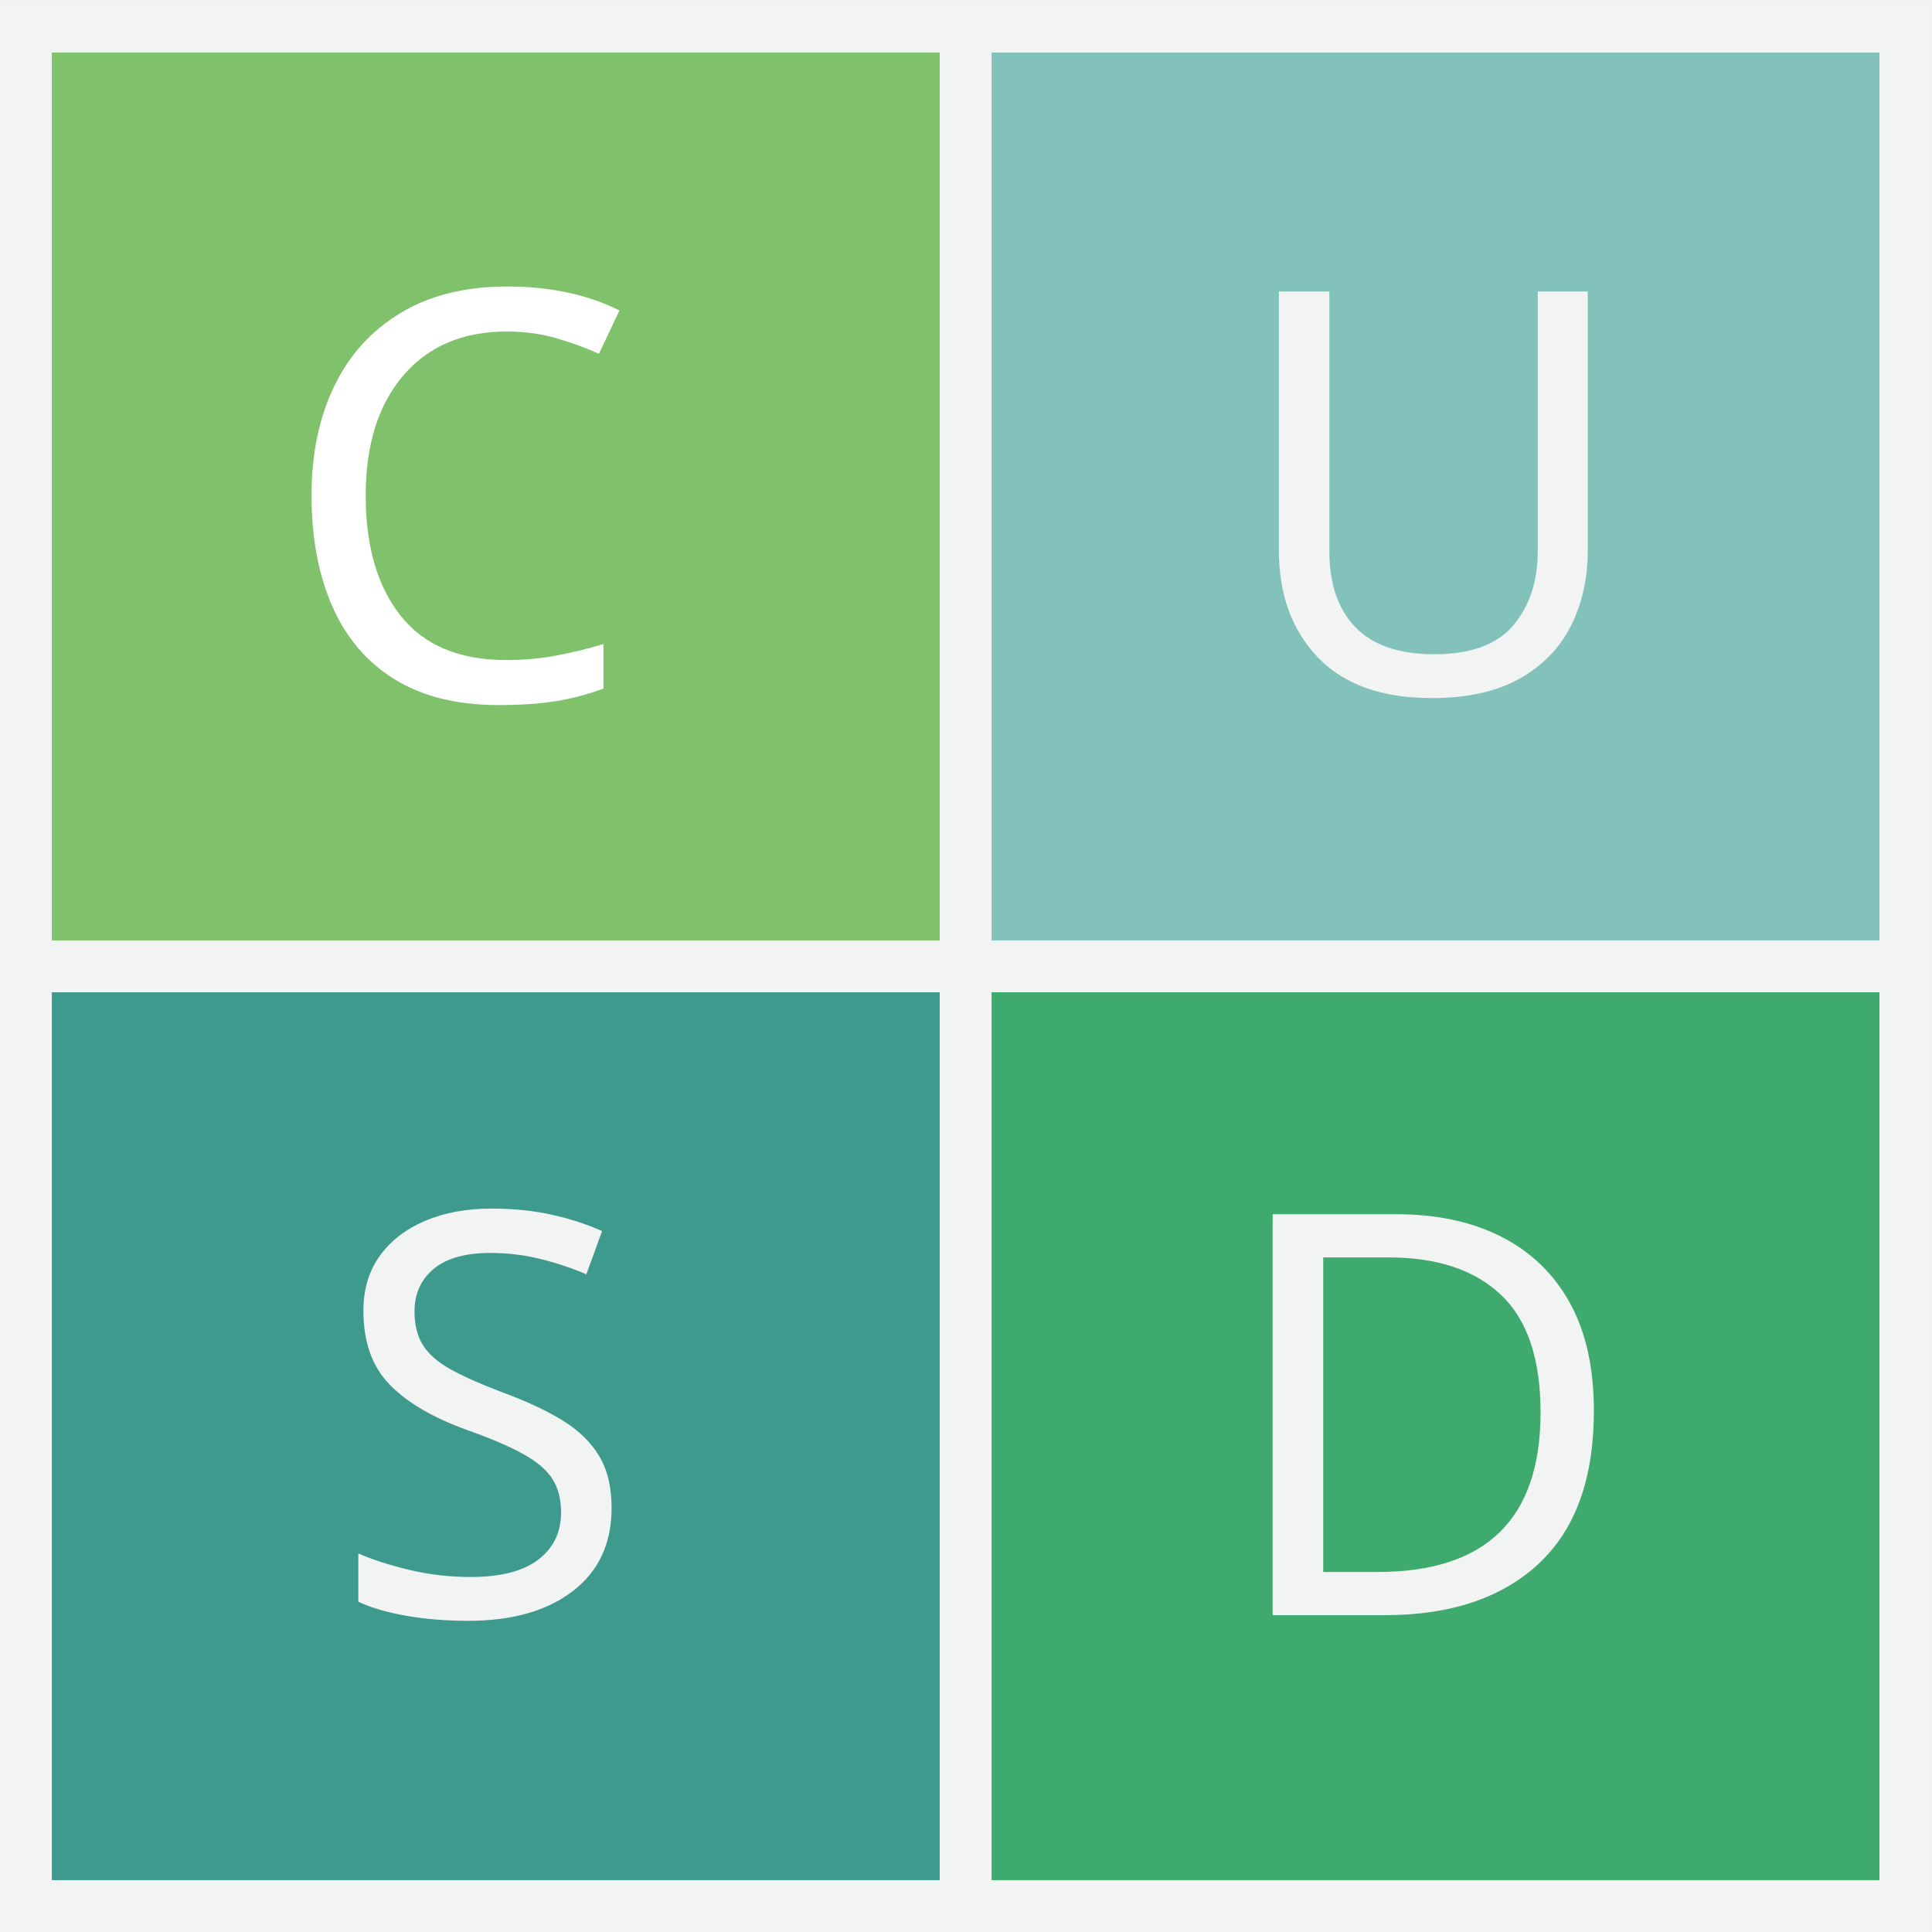
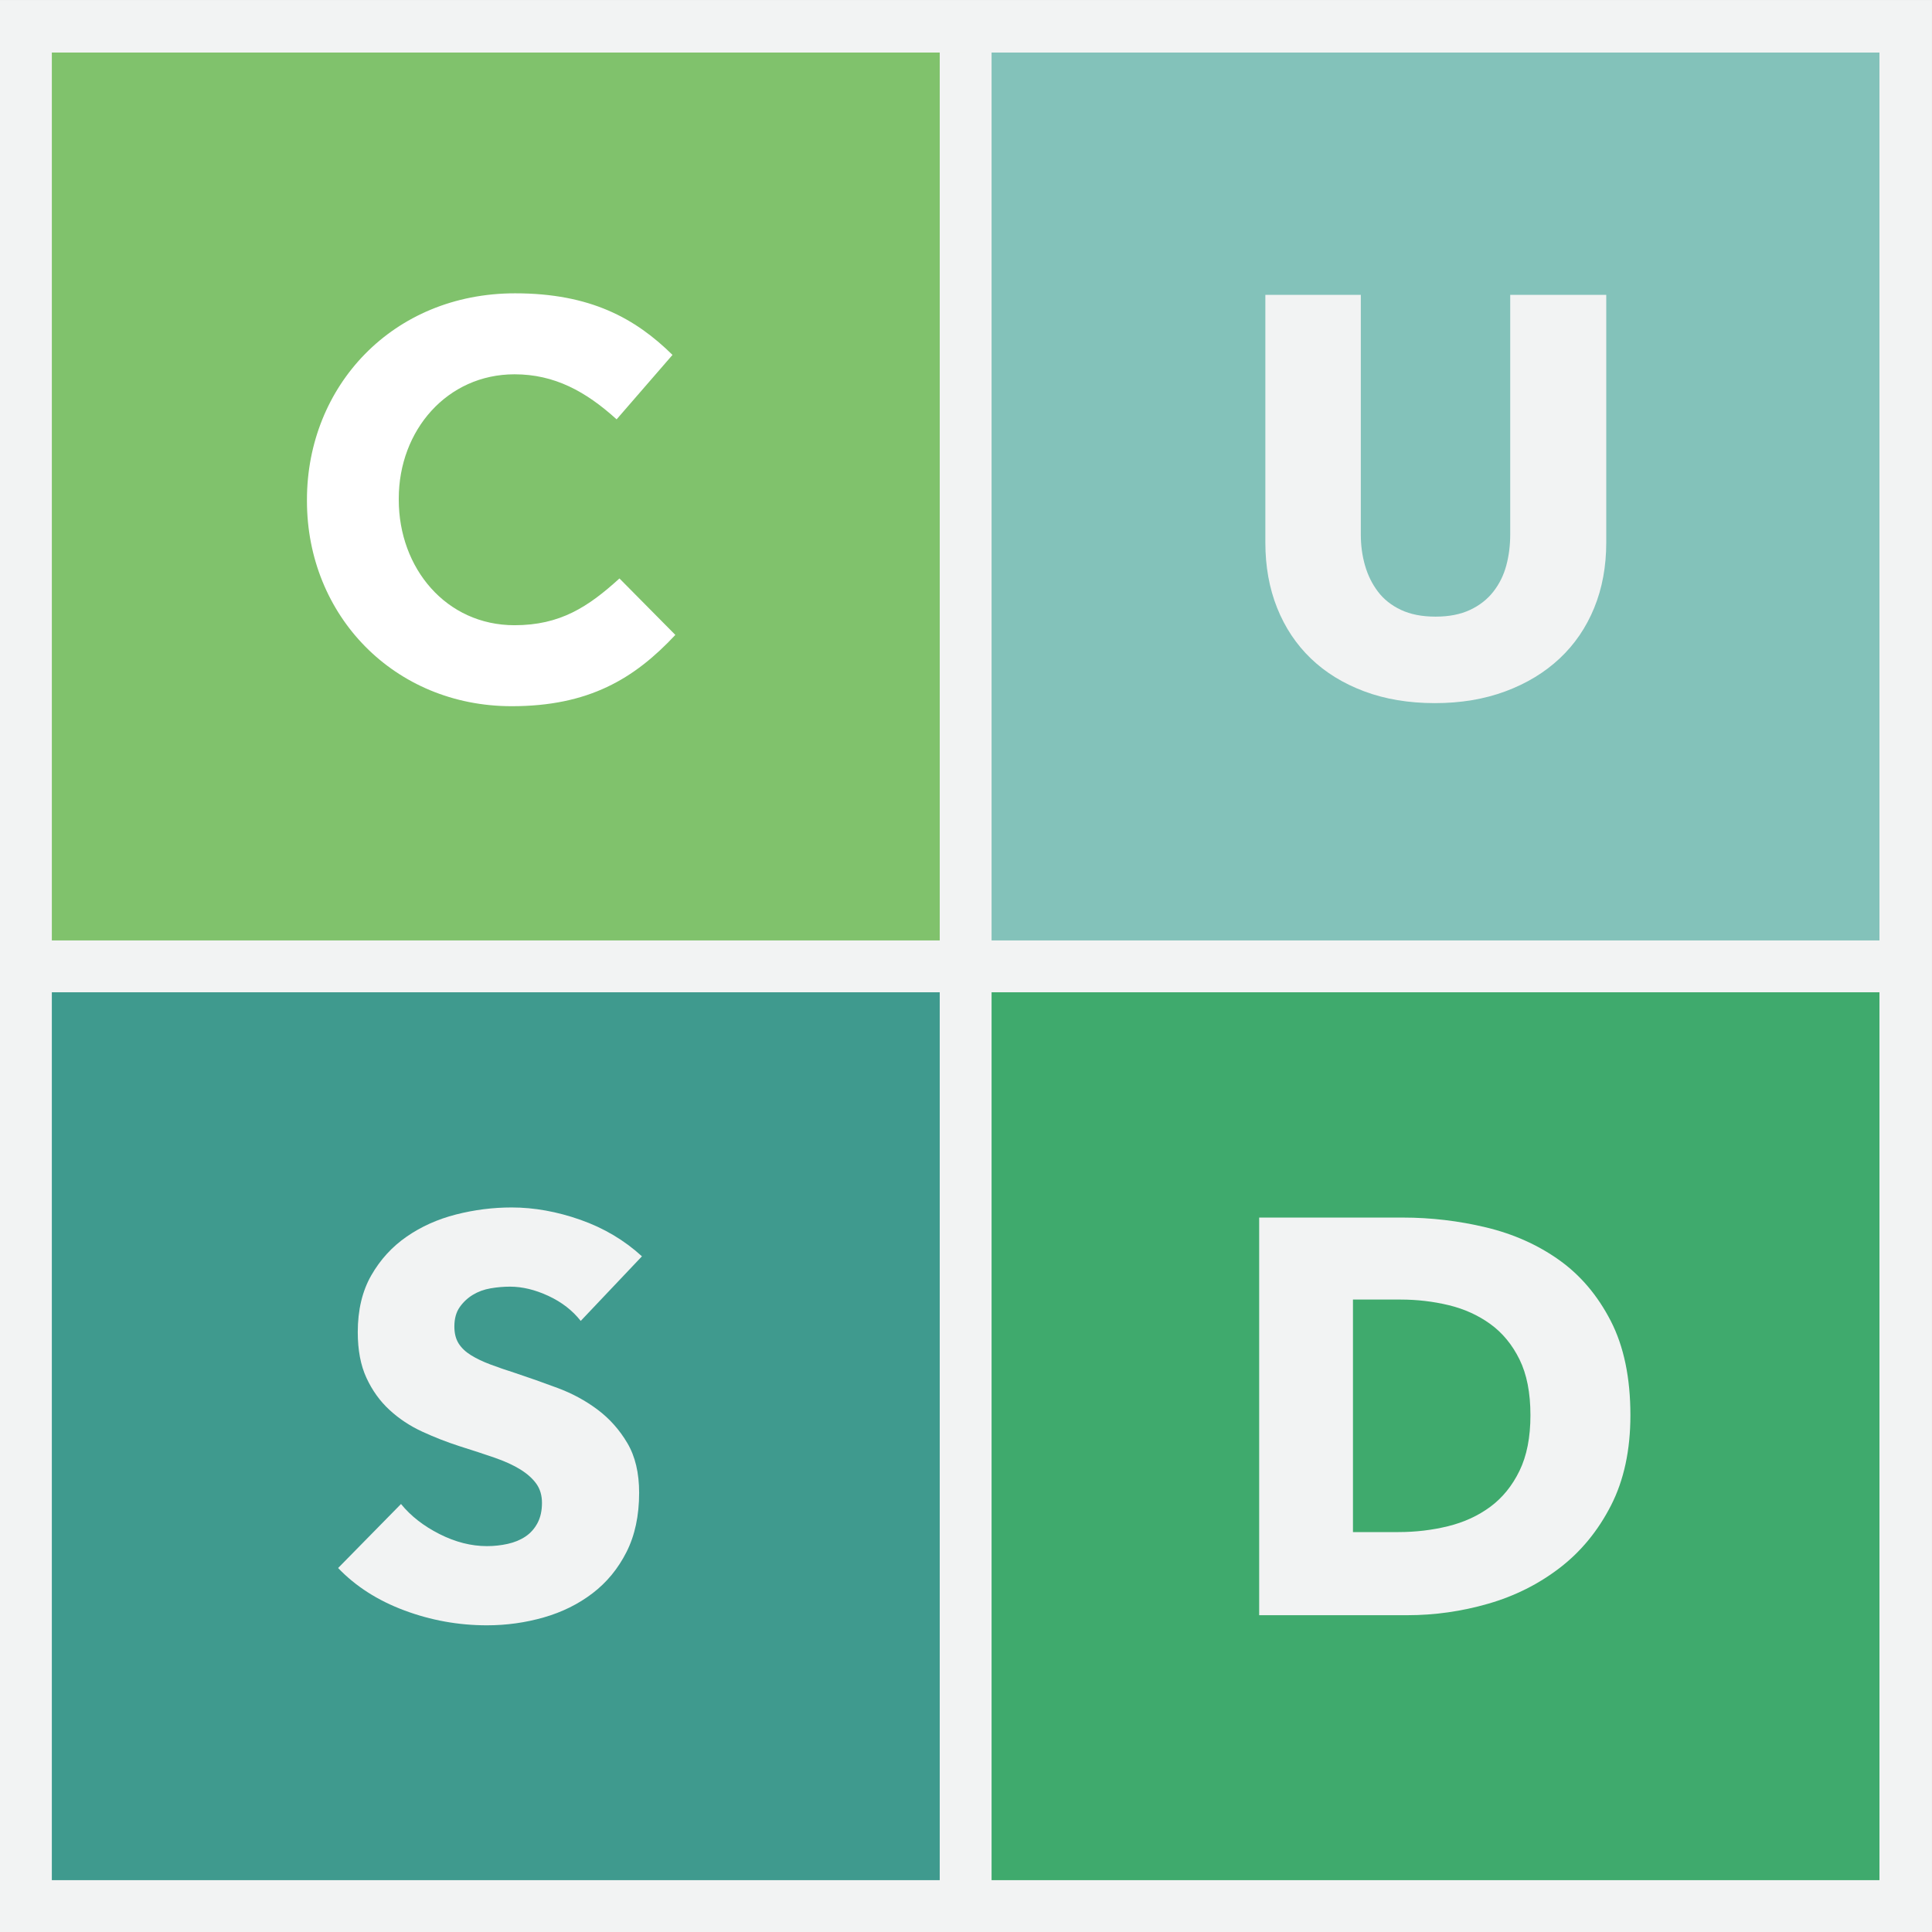
<svg xmlns="http://www.w3.org/2000/svg" xmlns:xlink="http://www.w3.org/1999/xlink" version="1.1" id="Layer_1" x="0px" y="0px" width="720px" height="720px" viewBox="0 0 720 720" enable-background="new 0 0 720 720" xml:space="preserve">
  <rect x="9.661" y="9.918" fill="#80C26C" width="350.21" height="350.214" />
  <rect x="359.871" y="9.918" fill="#83C2BA" width="350.208" height="350.214" />
  <rect x="9.661" y="360.132" fill="#3F9A8E" width="350.21" height="350.21" />
  <rect x="359.871" y="360.132" fill="#3FAA6D" width="350.208" height="350.21" />
  <g>
-     <defs>
-       <rect id="SVGID_1_" y="-15.843" width="946.329" height="735.843" />
-     </defs>
-     <clipPath id="SVGID_2_">
-       <use xlink:href="#SVGID_1_" overflow="visible" />
-     </clipPath>
-     <line clip-path="url(#SVGID_2_)" fill="none" stroke="#F2F3F3" stroke-width="19.32" x1="9.661" y1="360.132" x2="710.079" y2="360.132" />
-     <line clip-path="url(#SVGID_2_)" fill="none" stroke="#F2F3F3" stroke-width="19.32" x1="359.871" y1="720" x2="359.871" y2="19.581" />
-     <line clip-path="url(#SVGID_2_)" fill="none" stroke="#F2F3F3" stroke-width="19.32" x1="2.839" y1="9.921" x2="714.457" y2="9.921" />
-     <line clip-path="url(#SVGID_2_)" fill="none" stroke="#F2F3F3" stroke-width="19.32" x1="710.079" y1="0.263" x2="710.079" y2="717.164" />
-     <line clip-path="url(#SVGID_2_)" fill="none" stroke="#F2F3F3" stroke-width="19.32" x1="0" y1="710.342" x2="719.74" y2="710.342" />
-     <line clip-path="url(#SVGID_2_)" fill="none" stroke="#F2F3F3" stroke-width="19.32" x1="9.658" y1="0.263" x2="9.658" y2="705.704" />
+     <g>
+       <defs>
+         <rect id="SVGID_1_" y="-15.843" width="946.329" height="735.843" />
+       </defs>
+       <clipPath id="SVGID_2_">
+         <use xlink:href="#SVGID_1_" overflow="visible" />
+       </clipPath>
+       <line clip-path="url(#SVGID_2_)" fill="none" stroke="#F2F3F3" stroke-width="19.32" x1="9.661" y1="360.132" x2="710.079" y2="360.132" />
+     </g>
+     <g>
+       <defs>
+         <rect id="SVGID_3_" y="-15.843" width="946.329" height="735.843" />
+       </defs>
+       <clipPath id="SVGID_4_">
+         <use xlink:href="#SVGID_3_" overflow="visible" />
+       </clipPath>
+       <line clip-path="url(#SVGID_4_)" fill="none" stroke="#F2F3F3" stroke-width="19.32" x1="359.871" y1="720" x2="359.871" y2="19.581" />
+     </g>
+     <g>
+       <defs>
+         <rect id="SVGID_5_" y="-15.843" width="946.329" height="735.843" />
+       </defs>
+       <clipPath id="SVGID_6_">
+         <use xlink:href="#SVGID_5_" overflow="visible" />
+       </clipPath>
+       <line clip-path="url(#SVGID_6_)" fill="none" stroke="#F2F3F3" stroke-width="19.32" x1="2.839" y1="9.921" x2="714.457" y2="9.921" />
+     </g>
+     <g>
+       <defs>
+         <rect id="SVGID_7_" y="-15.843" width="946.329" height="735.843" />
+       </defs>
+       <clipPath id="SVGID_8_">
+         <use xlink:href="#SVGID_7_" overflow="visible" />
+       </clipPath>
+       <line clip-path="url(#SVGID_8_)" fill="none" stroke="#F2F3F3" stroke-width="19.32" x1="710.079" y1="0.263" x2="710.079" y2="717.164" />
+     </g>
+     <g>
+       <defs>
+         <rect id="SVGID_9_" y="-15.843" width="946.329" height="735.843" />
+       </defs>
+       <clipPath id="SVGID_10_">
+         <use xlink:href="#SVGID_9_" overflow="visible" />
+       </clipPath>
+       <line clip-path="url(#SVGID_10_)" fill="none" stroke="#F2F3F3" stroke-width="19.32" x1="0" y1="710.342" x2="719.74" y2="710.342" />
+     </g>
+     <g>
+       <defs>
+         <rect id="SVGID_11_" y="-15.843" width="946.329" height="735.843" />
+       </defs>
+       <clipPath id="SVGID_12_">
+         <use xlink:href="#SVGID_11_" overflow="visible" />
+       </clipPath>
+       <line clip-path="url(#SVGID_12_)" fill="none" stroke="#F2F3F3" stroke-width="19.32" x1="9.658" y1="0.263" x2="9.658" y2="705.704" />
+     </g>
  </g>
-   <text transform="matrix(1 0 0 1 457.7461 258.0562)" fill="#F2F3F3" font-family="'AvenirNext-Bold'" font-size="209.3">U</text>
-   <text transform="matrix(1 0 0 1 122.8643 601.9375)" fill="#F2F3F3" font-family="'AvenirNext-Bold'" font-size="209.3">S</text>
-   <text transform="matrix(1 0 0 1 453.9785 601.9375)" fill="#F2F3F3" font-family="'AvenirNext-Bold'" font-size="209.3">D</text>
-   <text transform="matrix(1 0 0 1 103.1279 260.6294)" fill="#FFFFFF" font-family="'Gotham-Bold'" font-size="212.52">C</text>
+   <g enable-background="new    ">
+     <path fill="#F2F3F3" d="M594.105,226.557c-3.002,7.326-7.293,13.604-12.873,18.837c-5.582,5.233-12.315,9.314-20.197,12.244   c-7.885,2.931-16.639,4.396-26.267,4.396c-9.769,0-18.56-1.465-26.372-4.396c-7.816-2.93-14.441-7.011-19.883-12.244   c-5.442-5.232-9.629-11.511-12.559-18.837c-2.93-7.325-4.395-15.452-4.395-24.383v-92.302h35.58v89.371   c0,4.049,0.523,7.885,1.57,11.512c1.047,3.63,2.648,6.874,4.813,9.732c2.161,2.861,5.023,5.128,8.581,6.802   c3.559,1.675,7.85,2.512,12.873,2.512c5.022,0,9.312-0.837,12.871-2.512c3.559-1.674,6.453-3.94,8.686-6.802   c2.23-2.858,3.836-6.103,4.814-9.732c0.975-3.627,1.465-7.463,1.465-11.512v-89.371h35.791v92.302   C598.605,211.104,597.104,219.231,594.105,226.557z" />
+   </g>
+   <g enable-background="new    ">
+     <path fill="#F2F3F3" d="M216.421,492.265c-3.071-3.905-7.083-7.012-12.035-9.314c-4.955-2.302-9.732-3.453-14.337-3.453   c-2.374,0-4.781,0.209-7.221,0.628c-2.443,0.419-4.641,1.223-6.593,2.407c-1.956,1.187-3.594,2.721-4.918,4.604   c-1.328,1.884-1.988,4.29-1.988,7.221c0,2.512,0.523,4.604,1.569,6.279c1.047,1.674,2.581,3.139,4.605,4.395   c2.021,1.256,4.428,2.407,7.221,3.454c2.79,1.046,5.929,2.129,9.418,3.244c5.023,1.674,10.256,3.525,15.697,5.546   c5.442,2.024,10.393,4.71,14.86,8.059c4.464,3.349,8.163,7.502,11.093,12.453c2.93,4.954,4.395,11.129,4.395,18.523   c0,8.512-1.57,15.874-4.709,22.081c-3.14,6.21-7.362,11.338-12.663,15.383c-5.305,4.049-11.375,7.048-18.209,9   c-6.838,1.953-13.886,2.931-21.139,2.931c-10.605,0-20.861-1.852-30.767-5.547c-9.909-3.695-18.141-8.964-24.697-15.802   l23.441-23.86c3.627,4.467,8.405,8.198,14.337,11.197c5.929,3.002,11.826,4.5,17.686,4.5c2.649,0,5.232-0.277,7.744-0.837   c2.512-0.556,4.709-1.465,6.593-2.721s3.382-2.931,4.5-5.023c1.115-2.093,1.674-4.604,1.674-7.535c0-2.789-0.7-5.16-2.093-7.116   c-1.396-1.952-3.385-3.731-5.965-5.337c-2.583-1.603-5.792-3.067-9.627-4.396c-3.839-1.324-8.199-2.753-13.082-4.29   c-4.745-1.534-9.386-3.349-13.918-5.442c-4.536-2.093-8.581-4.777-12.139-8.058c-3.558-3.277-6.42-7.254-8.582-11.931   c-2.165-4.673-3.244-10.36-3.244-17.058c0-8.231,1.674-15.278,5.023-21.14c3.349-5.86,7.744-10.674,13.186-14.441   c5.441-3.768,11.58-6.521,18.418-8.268c6.835-1.743,13.742-2.616,20.721-2.616c8.372,0,16.917,1.537,25.64,4.604   c8.718,3.071,16.358,7.607,22.918,13.604L216.421,492.265z" />
+   </g>
+   <g enable-background="new    ">
+     <path fill="#F2F3F3" d="M607.604,527.427c0,12.977-2.407,24.174-7.221,33.593c-4.813,9.418-11.165,17.162-19.046,23.232   c-7.885,6.069-16.78,10.537-26.686,13.395c-9.91,2.862-19.956,4.291-30.14,4.291h-55.255V453.753h53.58   c10.465,0,20.789,1.224,30.977,3.663c10.184,2.442,19.256,6.488,27.209,12.14c7.953,5.65,14.37,13.222,19.256,22.709   C605.162,501.755,607.604,513.476,607.604,527.427z M570.35,527.427c0-8.372-1.361-15.312-4.082-20.825   c-2.721-5.511-6.351-9.906-10.883-13.187c-4.536-3.276-9.7-5.614-15.488-7.011c-5.792-1.394-11.758-2.094-17.896-2.094h-17.79   v86.65h16.953c6.416,0,12.59-0.732,18.523-2.197c5.928-1.465,11.161-3.872,15.697-7.221c4.532-3.35,8.162-7.813,10.883-13.396   C568.988,542.568,570.35,535.661,570.35,527.427z" />
+   </g>
+   <g enable-background="new    ">
+     <path fill="#FFFFFF" d="M190.688,263.18c-43.78,0-76.296-33.792-76.296-76.51v-0.425c0-42.292,31.879-76.934,77.571-76.934   c28.054,0,44.843,9.351,58.657,22.952l-20.828,24.016c-11.476-10.414-23.165-16.789-38.042-16.789   c-25.078,0-43.142,20.827-43.142,46.33v0.425c0,25.503,17.639,46.756,43.142,46.756c17.002,0,27.416-6.801,39.104-17.427   l20.828,21.039C236.381,252.979,219.379,263.18,190.688,263.18z" />
+   </g>
</svg>
